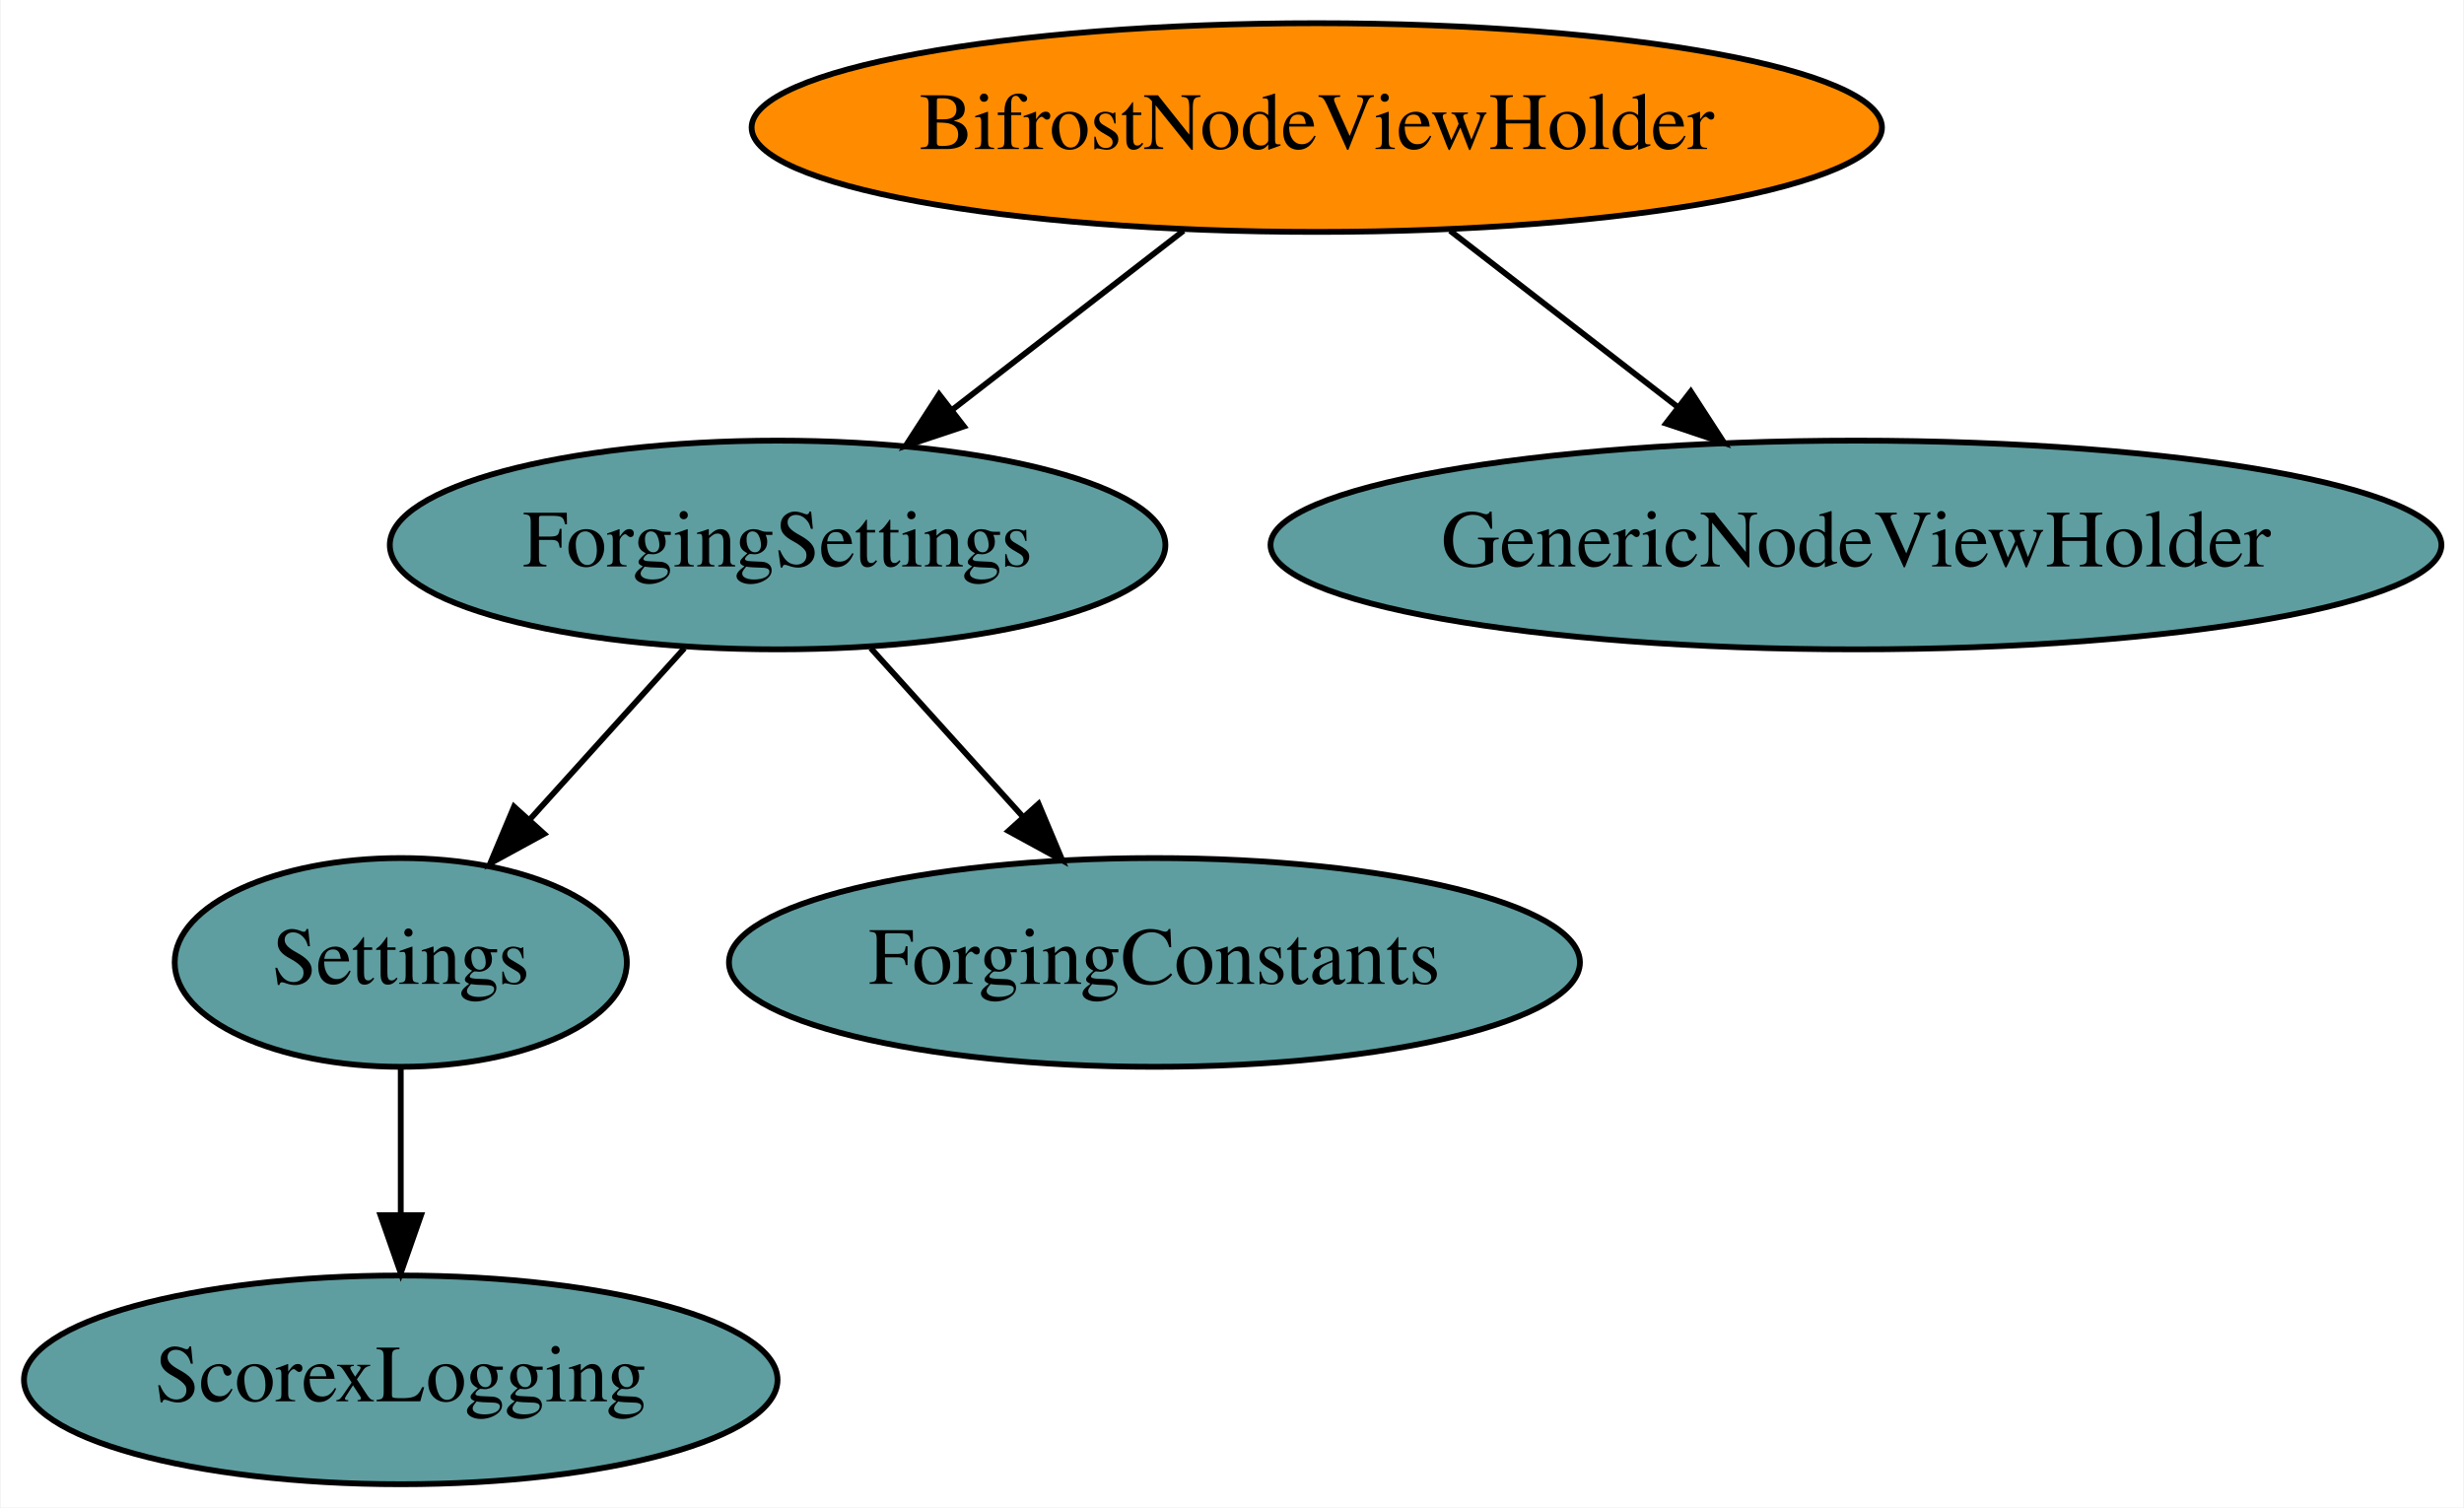
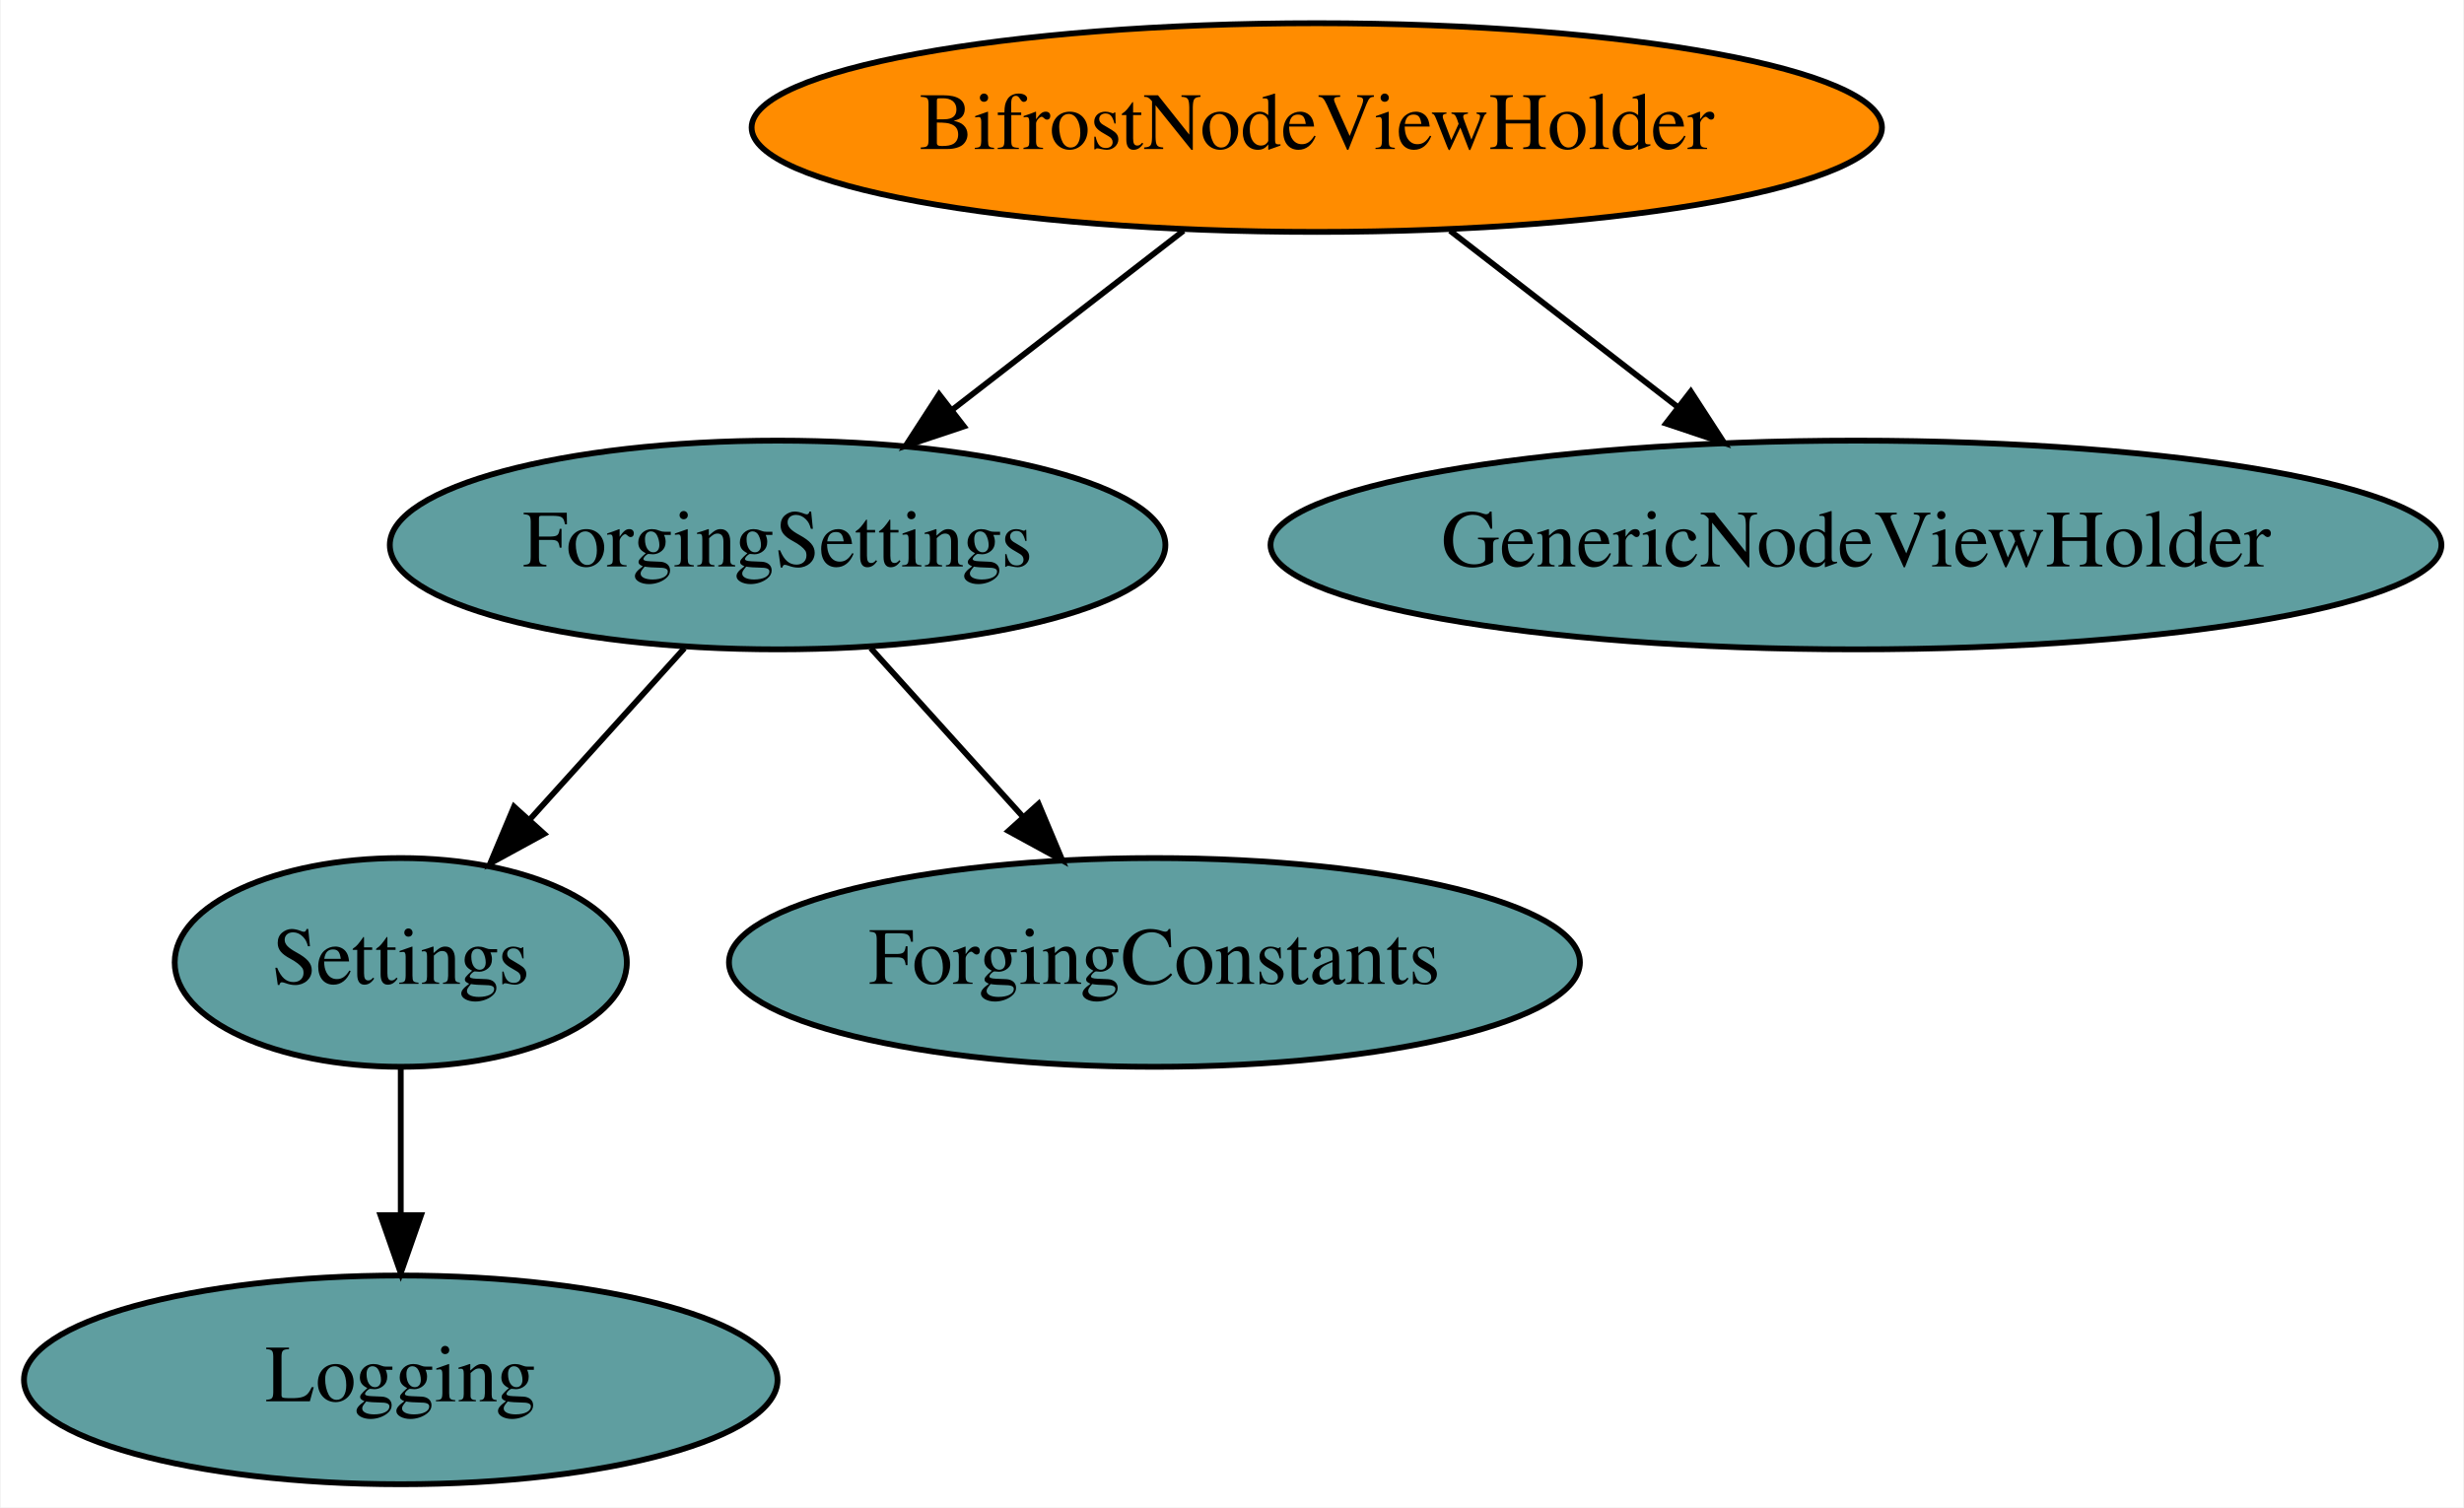
<svg xmlns="http://www.w3.org/2000/svg" width="425pt" height="260pt" viewBox="0.00 0.00 424.74 260.00">
  <g id="graph0" class="graph" transform="scale(1 1) rotate(0) translate(4 256)">
    <polygon fill="#ffffff" stroke="transparent" points="-4,4 -4,-256 420.735,-256 420.735,4 -4,4" />
    <g id="node1" class="node">
      <ellipse fill="#5f9ea0" stroke="#000000" cx="129.994" cy="-162" rx="66.888" ry="18" />
      <text text-anchor="middle" x="129.994" y="-158.3" font-family="Times,serif" font-size="14.00" fill="#000000">ForgingSettings</text>
    </g>
    <g id="node2" class="node">
      <ellipse fill="#5f9ea0" stroke="#000000" cx="64.994" cy="-90" rx="38.993" ry="18" />
      <text text-anchor="middle" x="64.994" y="-86.3" font-family="Times,serif" font-size="14.00" fill="#000000">Settings</text>
    </g>
    <g id="edge1" class="edge">
      <path fill="none" stroke="#000000" d="M113.927,-144.202C105.858,-135.265 95.956,-124.296 87.175,-114.569" />
      <polygon fill="#000000" stroke="#000000" points="89.728,-112.175 80.429,-107.097 84.532,-116.865 89.728,-112.175" />
    </g>
    <g id="node3" class="node">
      <ellipse fill="#5f9ea0" stroke="#000000" cx="194.994" cy="-90" rx="73.387" ry="18" />
      <text text-anchor="middle" x="194.994" y="-86.3" font-family="Times,serif" font-size="14.00" fill="#000000">ForgingConstants</text>
    </g>
    <g id="edge2" class="edge">
      <path fill="none" stroke="#000000" d="M146.062,-144.202C153.933,-135.483 163.549,-124.831 172.167,-115.285" />
      <polygon fill="#000000" stroke="#000000" points="175.008,-117.361 179.112,-107.593 169.813,-112.67 175.008,-117.361" />
    </g>
    <g id="node6" class="node">
      <ellipse fill="#5f9ea0" stroke="#000000" cx="64.994" cy="-18" rx="64.989" ry="18" />
-       <text text-anchor="middle" x="64.994" y="-14.3" font-family="Times,serif" font-size="14.00" fill="#000000">ScorexLogging</text>
+       <text text-anchor="middle" x="64.994" y="-14.3" font-family="Times,serif" font-size="14.00" fill="#000000">Logging</text>
    </g>
    <g id="edge5" class="edge">
      <path fill="none" stroke="#000000" d="M64.994,-71.831C64.994,-64.131 64.994,-54.974 64.994,-46.417" />
      <polygon fill="#000000" stroke="#000000" points="68.494,-46.413 64.994,-36.413 61.494,-46.413 68.494,-46.413" />
    </g>
    <g id="node4" class="node">
      <ellipse fill="#5f9ea0" stroke="#000000" cx="315.994" cy="-162" rx="100.983" ry="18" />
      <text text-anchor="middle" x="315.994" y="-158.3" font-family="Times,serif" font-size="14.00" fill="#000000">GenericNodeViewHolder</text>
    </g>
    <g id="node5" class="node">
      <ellipse fill="#ff8c00" stroke="#000000" cx="222.994" cy="-234" rx="97.483" ry="18" />
      <text text-anchor="middle" x="222.994" y="-230.3" font-family="Times,serif" font-size="14.00" fill="#000000">BifrostNodeViewHolder</text>
    </g>
    <g id="edge3" class="edge">
      <path fill="none" stroke="#000000" d="M200.006,-216.202C188.004,-206.911 173.167,-195.424 160.244,-185.419" />
      <polygon fill="#000000" stroke="#000000" points="162.128,-182.452 152.078,-179.097 157.843,-187.987 162.128,-182.452" />
    </g>
    <g id="edge4" class="edge">
      <path fill="none" stroke="#000000" d="M245.983,-216.202C257.808,-207.047 272.386,-195.761 285.173,-185.862" />
      <polygon fill="#000000" stroke="#000000" points="287.505,-188.482 293.27,-179.593 283.22,-182.947 287.505,-188.482" />
    </g>
  </g>
</svg>
